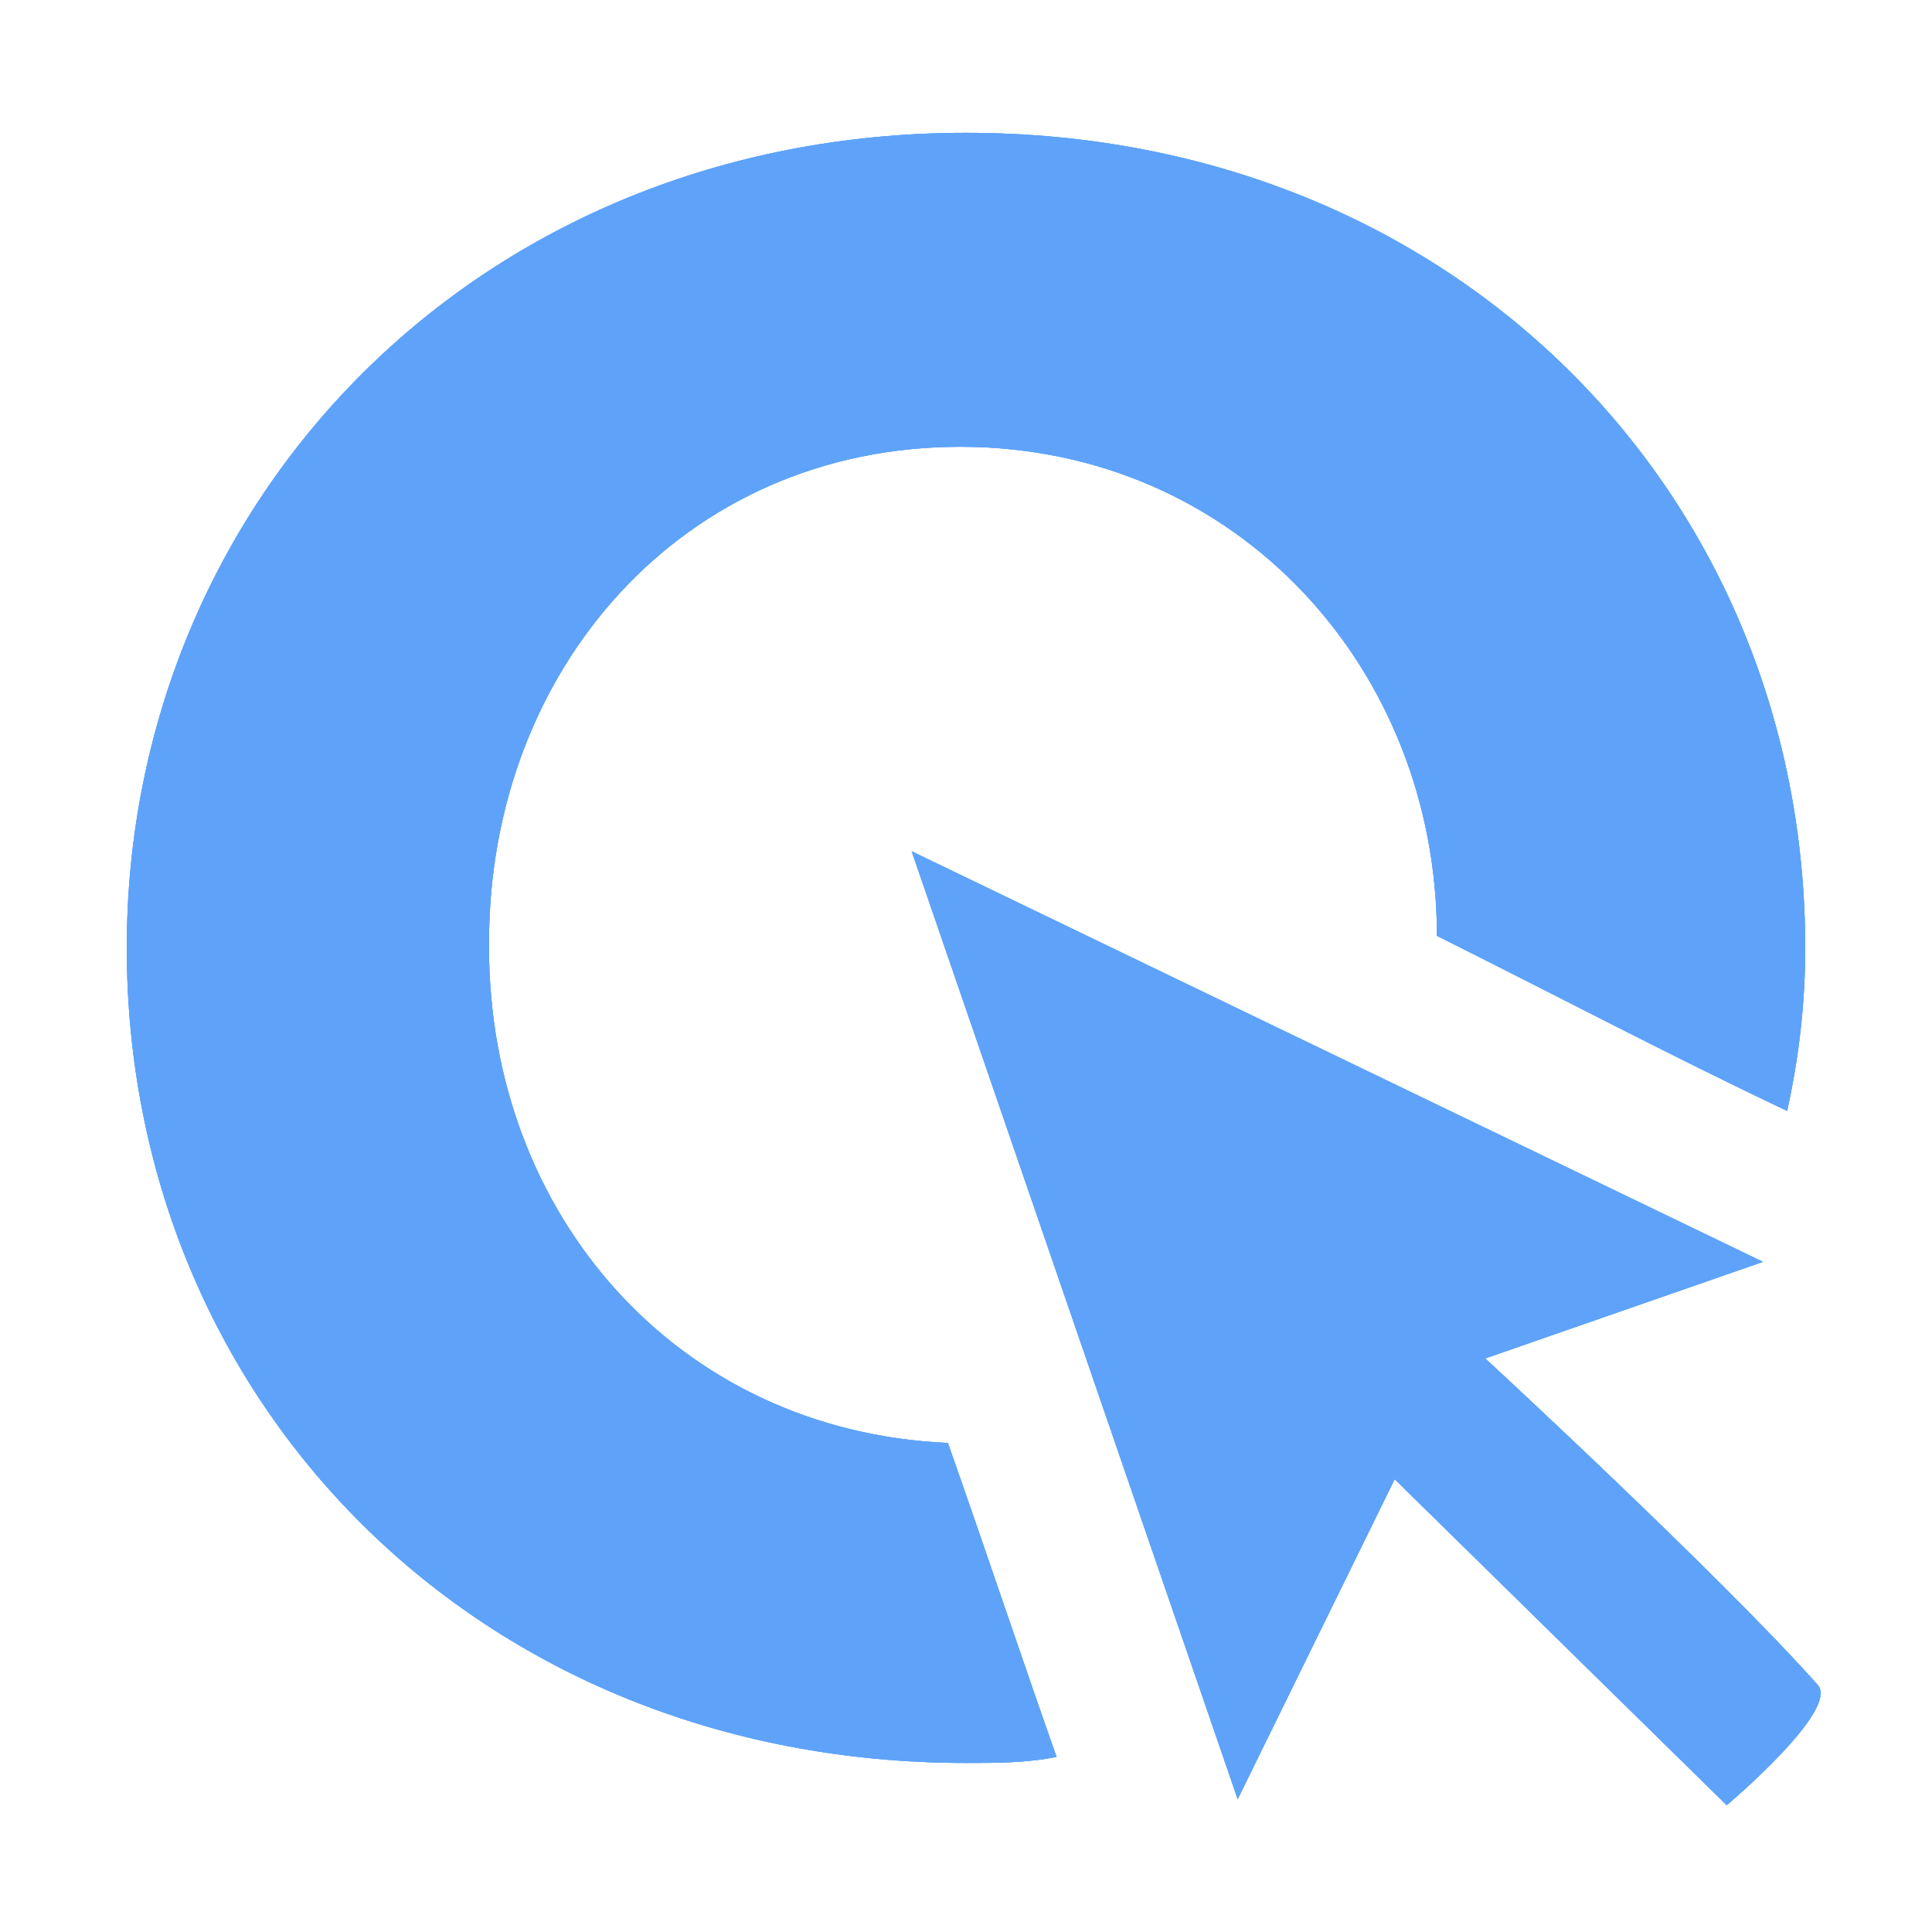
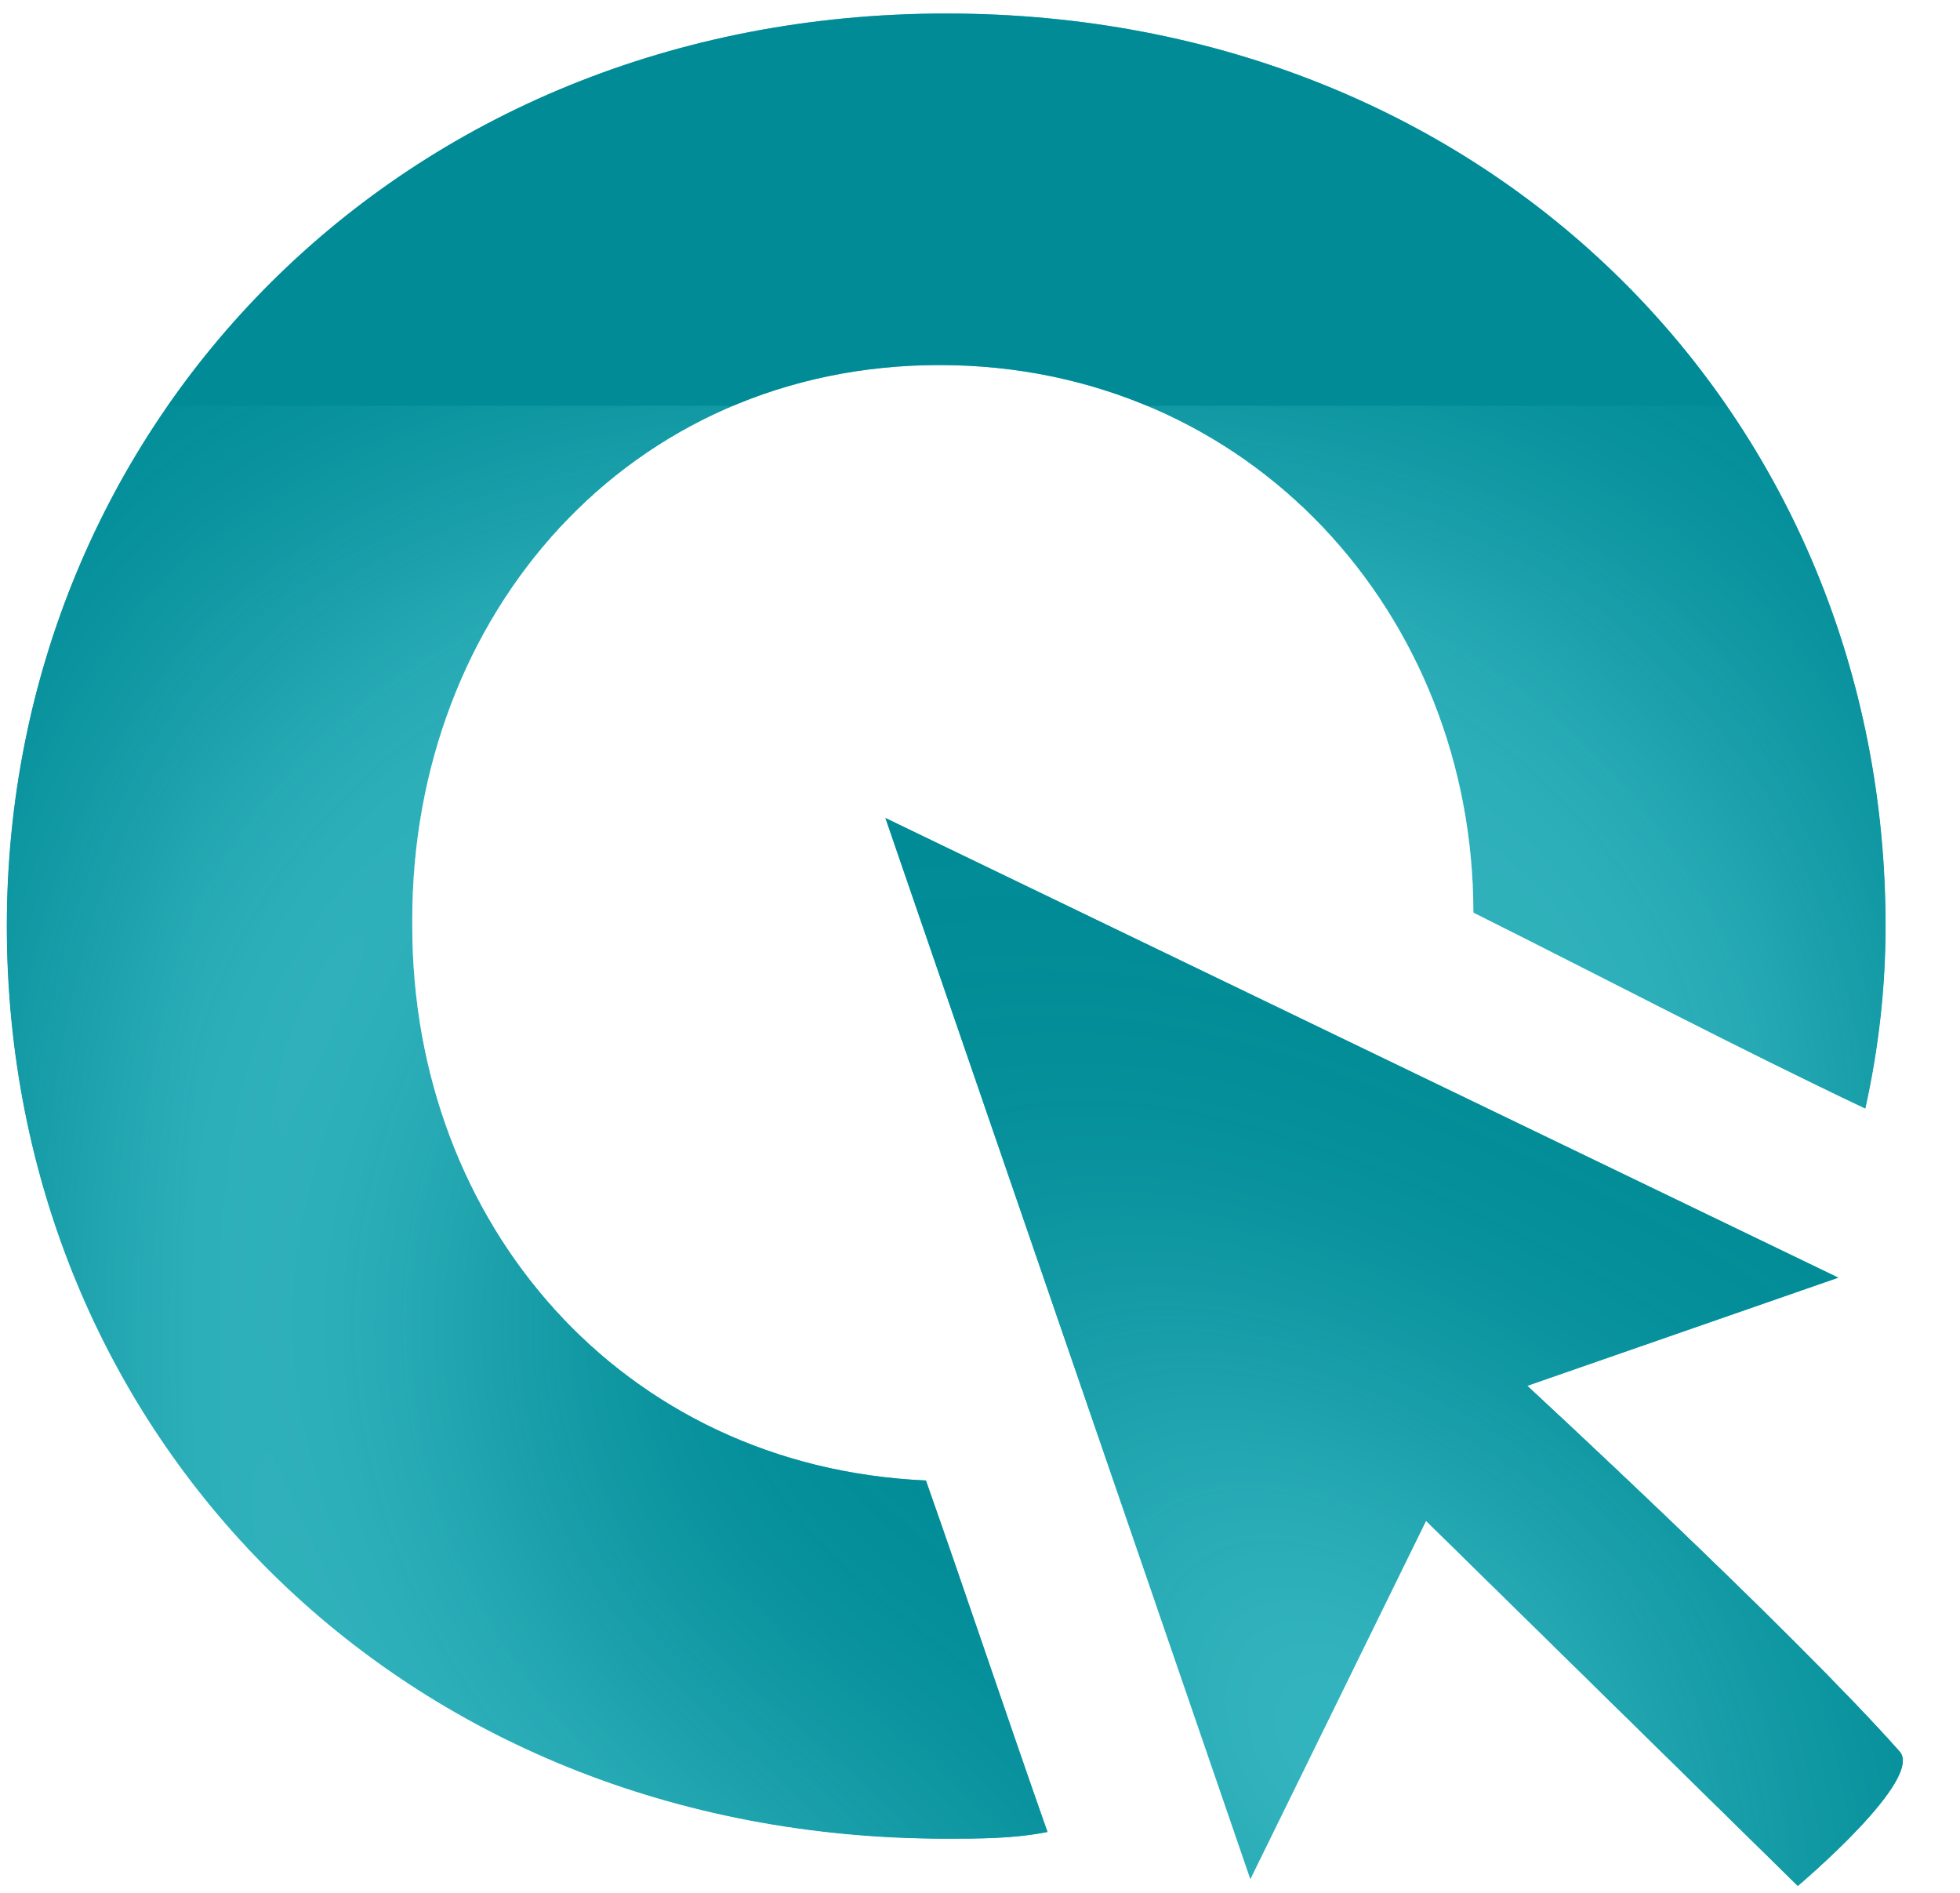
- <svg xmlns="http://www.w3.org/2000/svg" xmlns:xlink="http://www.w3.org/1999/xlink" version="1.1" id="Layer_1" x="0px" y="0px" viewBox="-233 235 32 32" style="enable-background:new -233 235 32 32;" xml:space="preserve">
-   <style type="text/css">
- 	.st0{clip-path:url(#SVGID_2_);}
- 	.st1{clip-path:url(#SVGID_4_);fill:#5EA3F9;}
- 	.st2{clip-path:url(#SVGID_6_);}
- 	.st3{clip-path:url(#SVGID_8_);fill:#5EA3F9;}
- </style>
-   <g>
-     <defs>
-       <path id="SVGID_1_" d="M-203.4,253.4c0.2-0.9,0.3-1.8,0.3-2.7c0-7.5-5.8-13.5-13.9-13.5c-8.1,0-13.9,6.1-13.9,13.5    c0,7.5,5.8,13.5,13.9,13.5c0.5,0,1,0,1.5-0.1c-0.6-1.7-1.2-3.5-1.8-5.2c-4.5-0.2-7.6-3.8-7.6-8.2v-0.1c0-4.5,3.2-8.2,7.8-8.2    c4.6,0,7.9,3.7,7.9,8.1C-207.2,251.5-205.3,252.5-203.4,253.4z" />
-     </defs>
-     <use xlink:href="#SVGID_1_" style="overflow:visible;fill-rule:evenodd;clip-rule:evenodd;fill:#5EA3F9;" />
-     <clipPath id="SVGID_2_">
-       <use xlink:href="#SVGID_1_" style="overflow:visible;" />
-     </clipPath>
-     <g class="st0">
-       <defs>
-         <rect id="SVGID_3_" x="-267" y="200.9" width="100" height="100" />
-       </defs>
-       <use xlink:href="#SVGID_3_" style="overflow:visible;fill:#5EA3F9;" />
-       <clipPath id="SVGID_4_">
-         <use xlink:href="#SVGID_3_" style="overflow:visible;" />
-       </clipPath>
-       <rect x="-231.9" y="236.1" class="st1" width="29.8" height="29" />
-     </g>
-   </g>
-   <g>
-     <defs>
-       <path id="SVGID_5_" d="M-212.5,264.8l2.6-5.3l5.5,5.4c0,0,1.9-1.6,1.5-2c-1.6-1.8-5.5-5.4-5.5-5.4l4.6-1.6l-14.1-6.8L-212.5,264.8    z" />
-     </defs>
-     <use xlink:href="#SVGID_5_" style="overflow:visible;fill-rule:evenodd;clip-rule:evenodd;fill:#5EA3F9;" />
-     <clipPath id="SVGID_6_">
-       <use xlink:href="#SVGID_5_" style="overflow:visible;" />
-     </clipPath>
-     <g class="st2">
-       <defs>
-         <rect id="SVGID_7_" x="-267" y="200.9" width="100" height="100" />
-       </defs>
-       <use xlink:href="#SVGID_7_" style="overflow:visible;fill:#5EA3F9;" />
-       <clipPath id="SVGID_8_">
-         <use xlink:href="#SVGID_7_" style="overflow:visible;" />
-       </clipPath>
-       <rect x="-218.8" y="248.2" class="st3" width="17" height="17.7" />
+ <svg xmlns="http://www.w3.org/2000/svg" xmlns:xlink="http://www.w3.org/1999/xlink" width="29px" height="28px" viewBox="0 0 29 28" version="1.1">
+   <defs>
+     <path d="M18.5,27.8 L21.1,22.5 L26.6,27.9 C26.6,27.9 28.5,26.3 28.1,25.9 C26.5,24.1 22.6,20.5 22.6,20.5 L27.2,18.9 L13.1,12.1 L18.5,27.8 L18.5,27.8 Z" id="path-1" />
+     <filter x="-50%" y="-50%" width="200%" height="200%" filterUnits="objectBoundingBox" id="filter-2">
+       <feGaussianBlur stdDeviation="4.5" in="SourceAlpha" result="shadowBlurInner1" />
+       <feOffset dx="0" dy="6" in="shadowBlurInner1" result="shadowOffsetInner1" />
+       <feComposite in="shadowOffsetInner1" in2="SourceAlpha" operator="arithmetic" k2="-1" k3="1" result="shadowInnerInner1" />
+       <feColorMatrix values="0 0 0 0 0   0 0 0 0 0.545   0 0 0 0 0.588  0 0 0 1 0" type="matrix" in="shadowInnerInner1" />
+     </filter>
+     <path d="M27.9,13.7 C27.9,6.2 22.1,0.2 14,0.2 C5.9,0.2 0.1,6.3 0.1,13.7 C0.1,21.2 5.9,27.2 14,27.2 C14.5,27.2 15,27.2 15.5,27.1 C14.9,25.4 14.3,23.6 13.7,21.9 C9.2,21.7 6.1,18.1 6.1,13.7 L6.1,13.6 C6.1,9.1 9.3,5.4 13.9,5.4 C18.5,5.4 21.8,9.1 21.8,13.5 C23.8,14.5 25.7,15.5 27.6,16.4 C27.8,15.5 27.9,14.6 27.9,13.7 Z" id="path-3" />
+     <filter x="-50%" y="-50%" width="200%" height="200%" filterUnits="objectBoundingBox" id="filter-4">
+       <feGaussianBlur stdDeviation="4.5" in="SourceAlpha" result="shadowBlurInner1" />
+       <feOffset dx="0" dy="6" in="shadowBlurInner1" result="shadowOffsetInner1" />
+       <feComposite in="shadowOffsetInner1" in2="SourceAlpha" operator="arithmetic" k2="-1" k3="1" result="shadowInnerInner1" />
+       <feColorMatrix values="0 0 0 0 0   0 0 0 0 0.545   0 0 0 0 0.588  0 0 0 1 0" type="matrix" in="shadowInnerInner1" />
+     </filter>
+   </defs>
+   <g id="Page-1" stroke="none" stroke-width="1" fill="none" fill-rule="evenodd">
+     <g id="identity-icons-brand">
+       <g id="SVGID_5_">
+         <use fill="#45C2CC" fill-rule="evenodd" xlink:href="#path-1" />
+         <use fill="black" fill-opacity="1" filter="url(#filter-2)" xlink:href="#path-1" />
+       </g>
+       <g id="SVGID_1_">
+         <use fill="#45C2CC" fill-rule="evenodd" xlink:href="#path-3" />
+         <use fill="black" fill-opacity="1" filter="url(#filter-4)" xlink:href="#path-3" />
+       </g>
    </g>
  </g>
</svg>
